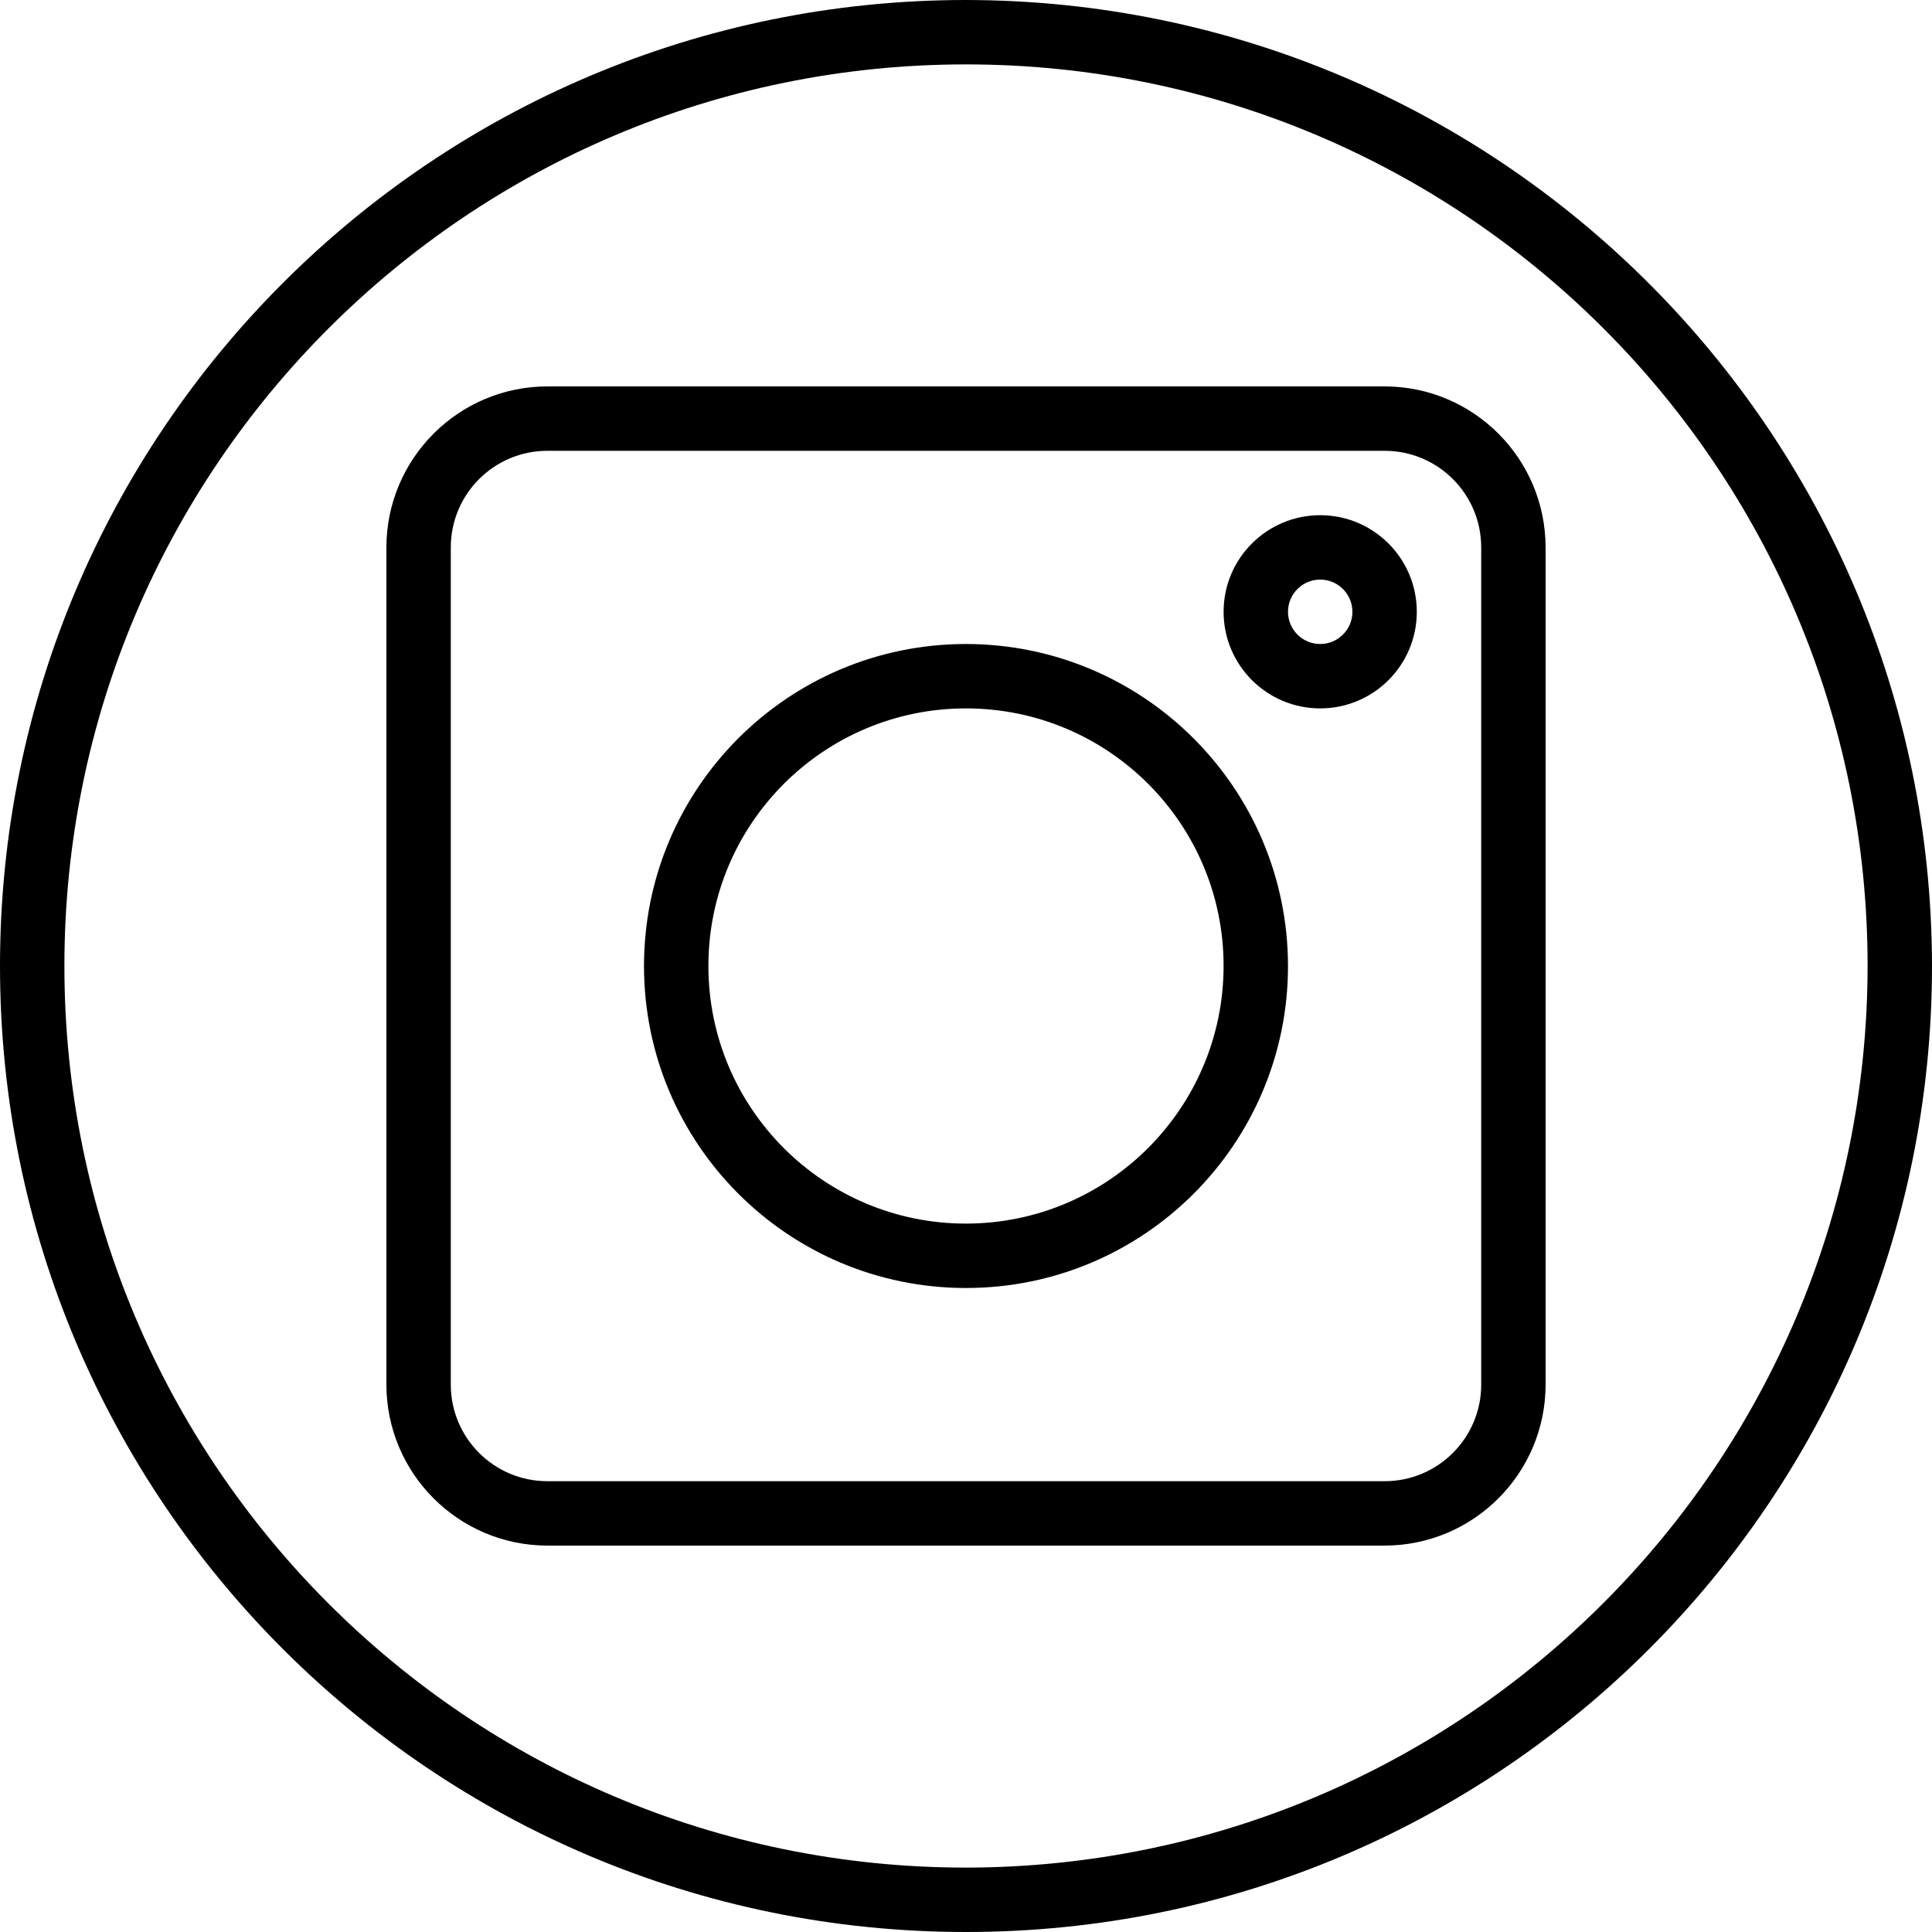
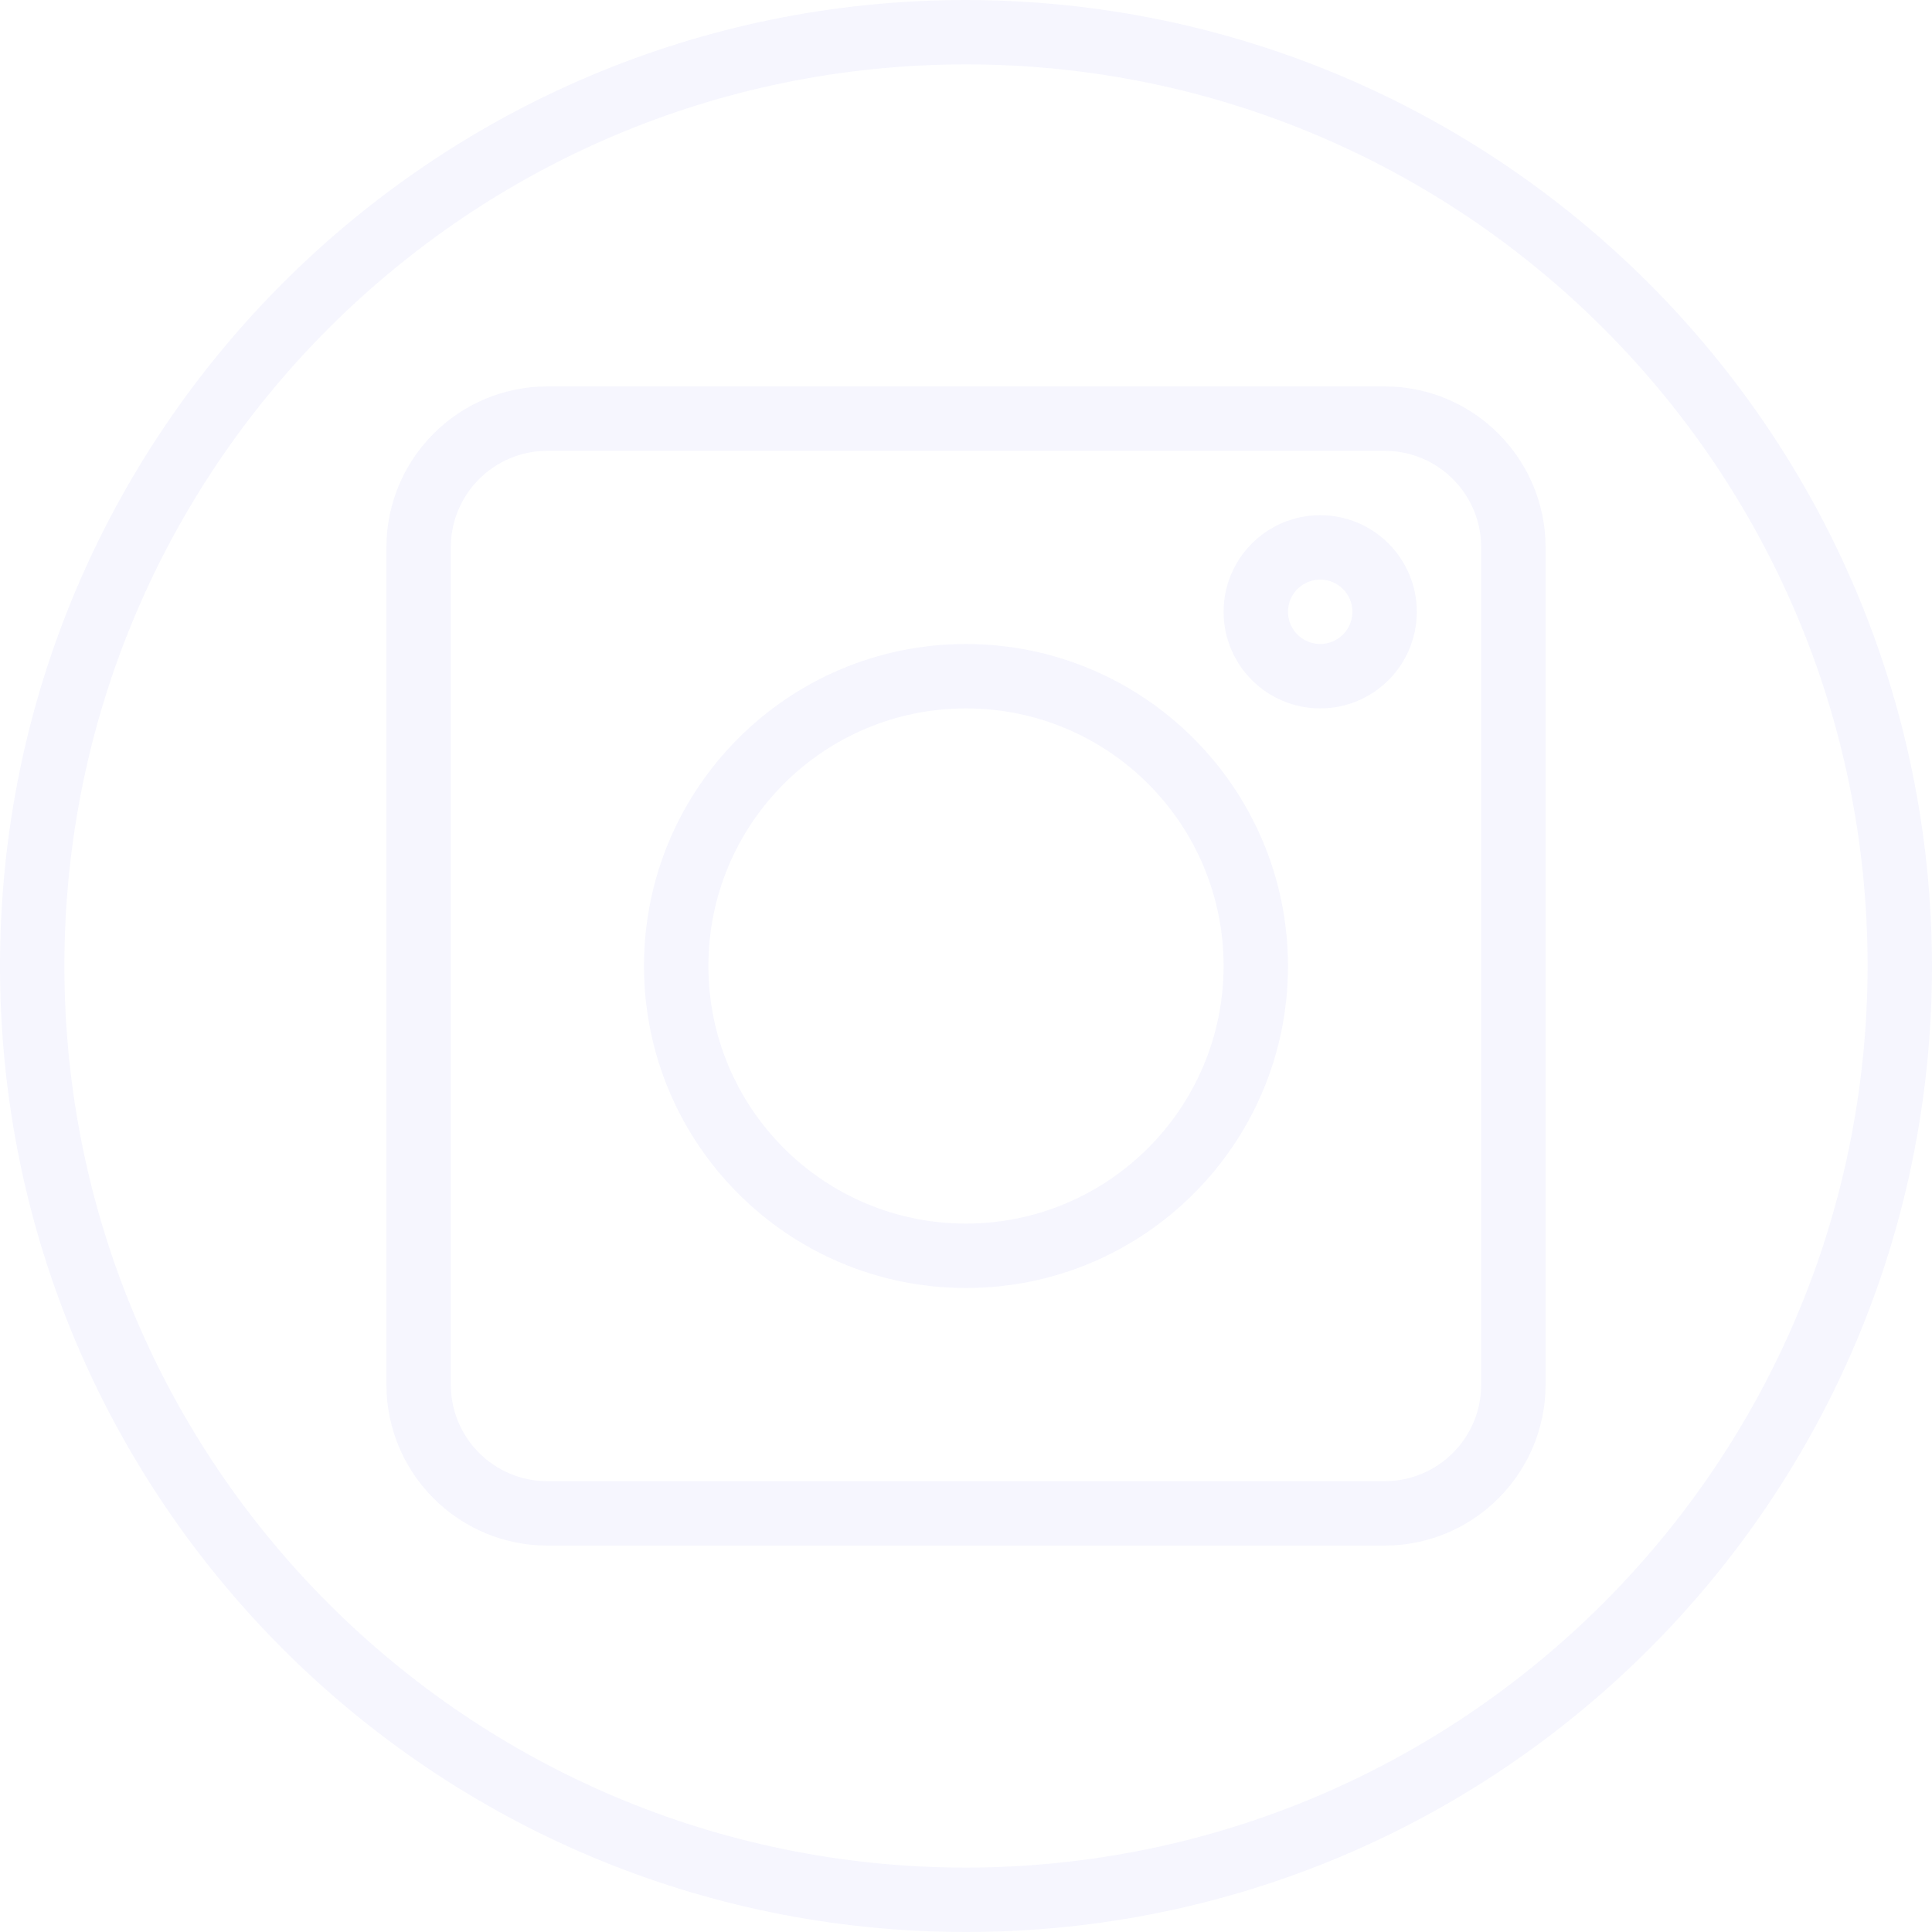
<svg xmlns="http://www.w3.org/2000/svg" height="480pt" viewBox="0 0 480 480" width="480pt">
-   <path d="m240 0c-132.547 0-240 107.453-240 240s107.453 240 240 240 240-107.453 240-240c-.148-132.484-107.516-239.852-240-240zm0 464c-123.711 0-224-100.289-224-224s100.289-224 224-224 224 100.289 224 224c-.141 123.652-100.348 223.859-224 224zm0 0" />
-   <path d="m344 96h-208c-22.082.027-39.973 17.918-40 40v208c.027 22.082 17.918 39.973 40 40h208c22.082-.027 39.973-17.918 40-40v-208c-.027-22.082-17.918-39.973-40-40zm24 248c0 13.254-10.746 24-24 24h-208c-13.254 0-24-10.746-24-24v-208c0-13.254 10.746-24 24-24h208c13.254 0 24 10.746 24 24zm0 0" />
-   <path d="m240 160c-44.184 0-80 35.816-80 80s35.816 80 80 80 80-35.816 80-80c-.047-44.164-35.836-79.953-80-80zm0 144c-35.348 0-64-28.652-64-64s28.652-64 64-64 64 28.652 64 64c-.039 35.328-28.672 63.961-64 64zm0 0" />
-   <path d="m328 128c-13.254 0-24 10.746-24 24s10.746 24 24 24 24-10.746 24-24-10.746-24-24-24zm0 32c-4.418 0-8-3.582-8-8s3.582-8 8-8 8 3.582 8 8-3.582 8-8 8zm0 0" />
+   <path d="m240 0c-132.547 0-240 107.453-240 240s107.453 240 240 240 240-107.453 240-240c-.148-132.484-107.516-239.852-240-240zm0 464c-123.711 0-224-100.289-224-224s100.289-224 224-224 224 100.289 224 224c-.141 123.652-100.348 223.859-224 224zm0 0" fill="hsl(240, 75%, 98%)" />
+   <path d="m344 96h-208c-22.082.027-39.973 17.918-40 40v208c.027 22.082 17.918 39.973 40 40h208c22.082-.027 39.973-17.918 40-40v-208c-.027-22.082-17.918-39.973-40-40zm24 248c0 13.254-10.746 24-24 24h-208c-13.254 0-24-10.746-24-24v-208c0-13.254 10.746-24 24-24h208c13.254 0 24 10.746 24 24zm0 0" fill="hsl(240, 75%, 98%)" />
+   <path d="m240 160c-44.184 0-80 35.816-80 80s35.816 80 80 80 80-35.816 80-80c-.047-44.164-35.836-79.953-80-80zm0 144c-35.348 0-64-28.652-64-64s28.652-64 64-64 64 28.652 64 64c-.039 35.328-28.672 63.961-64 64zm0 0" fill="hsl(240, 75%, 98%)" />
+   <path d="m328 128c-13.254 0-24 10.746-24 24s10.746 24 24 24 24-10.746 24-24-10.746-24-24-24zm0 32c-4.418 0-8-3.582-8-8s3.582-8 8-8 8 3.582 8 8-3.582 8-8 8zm0 0" fill="hsl(240, 75%, 98%)" />
</svg>
